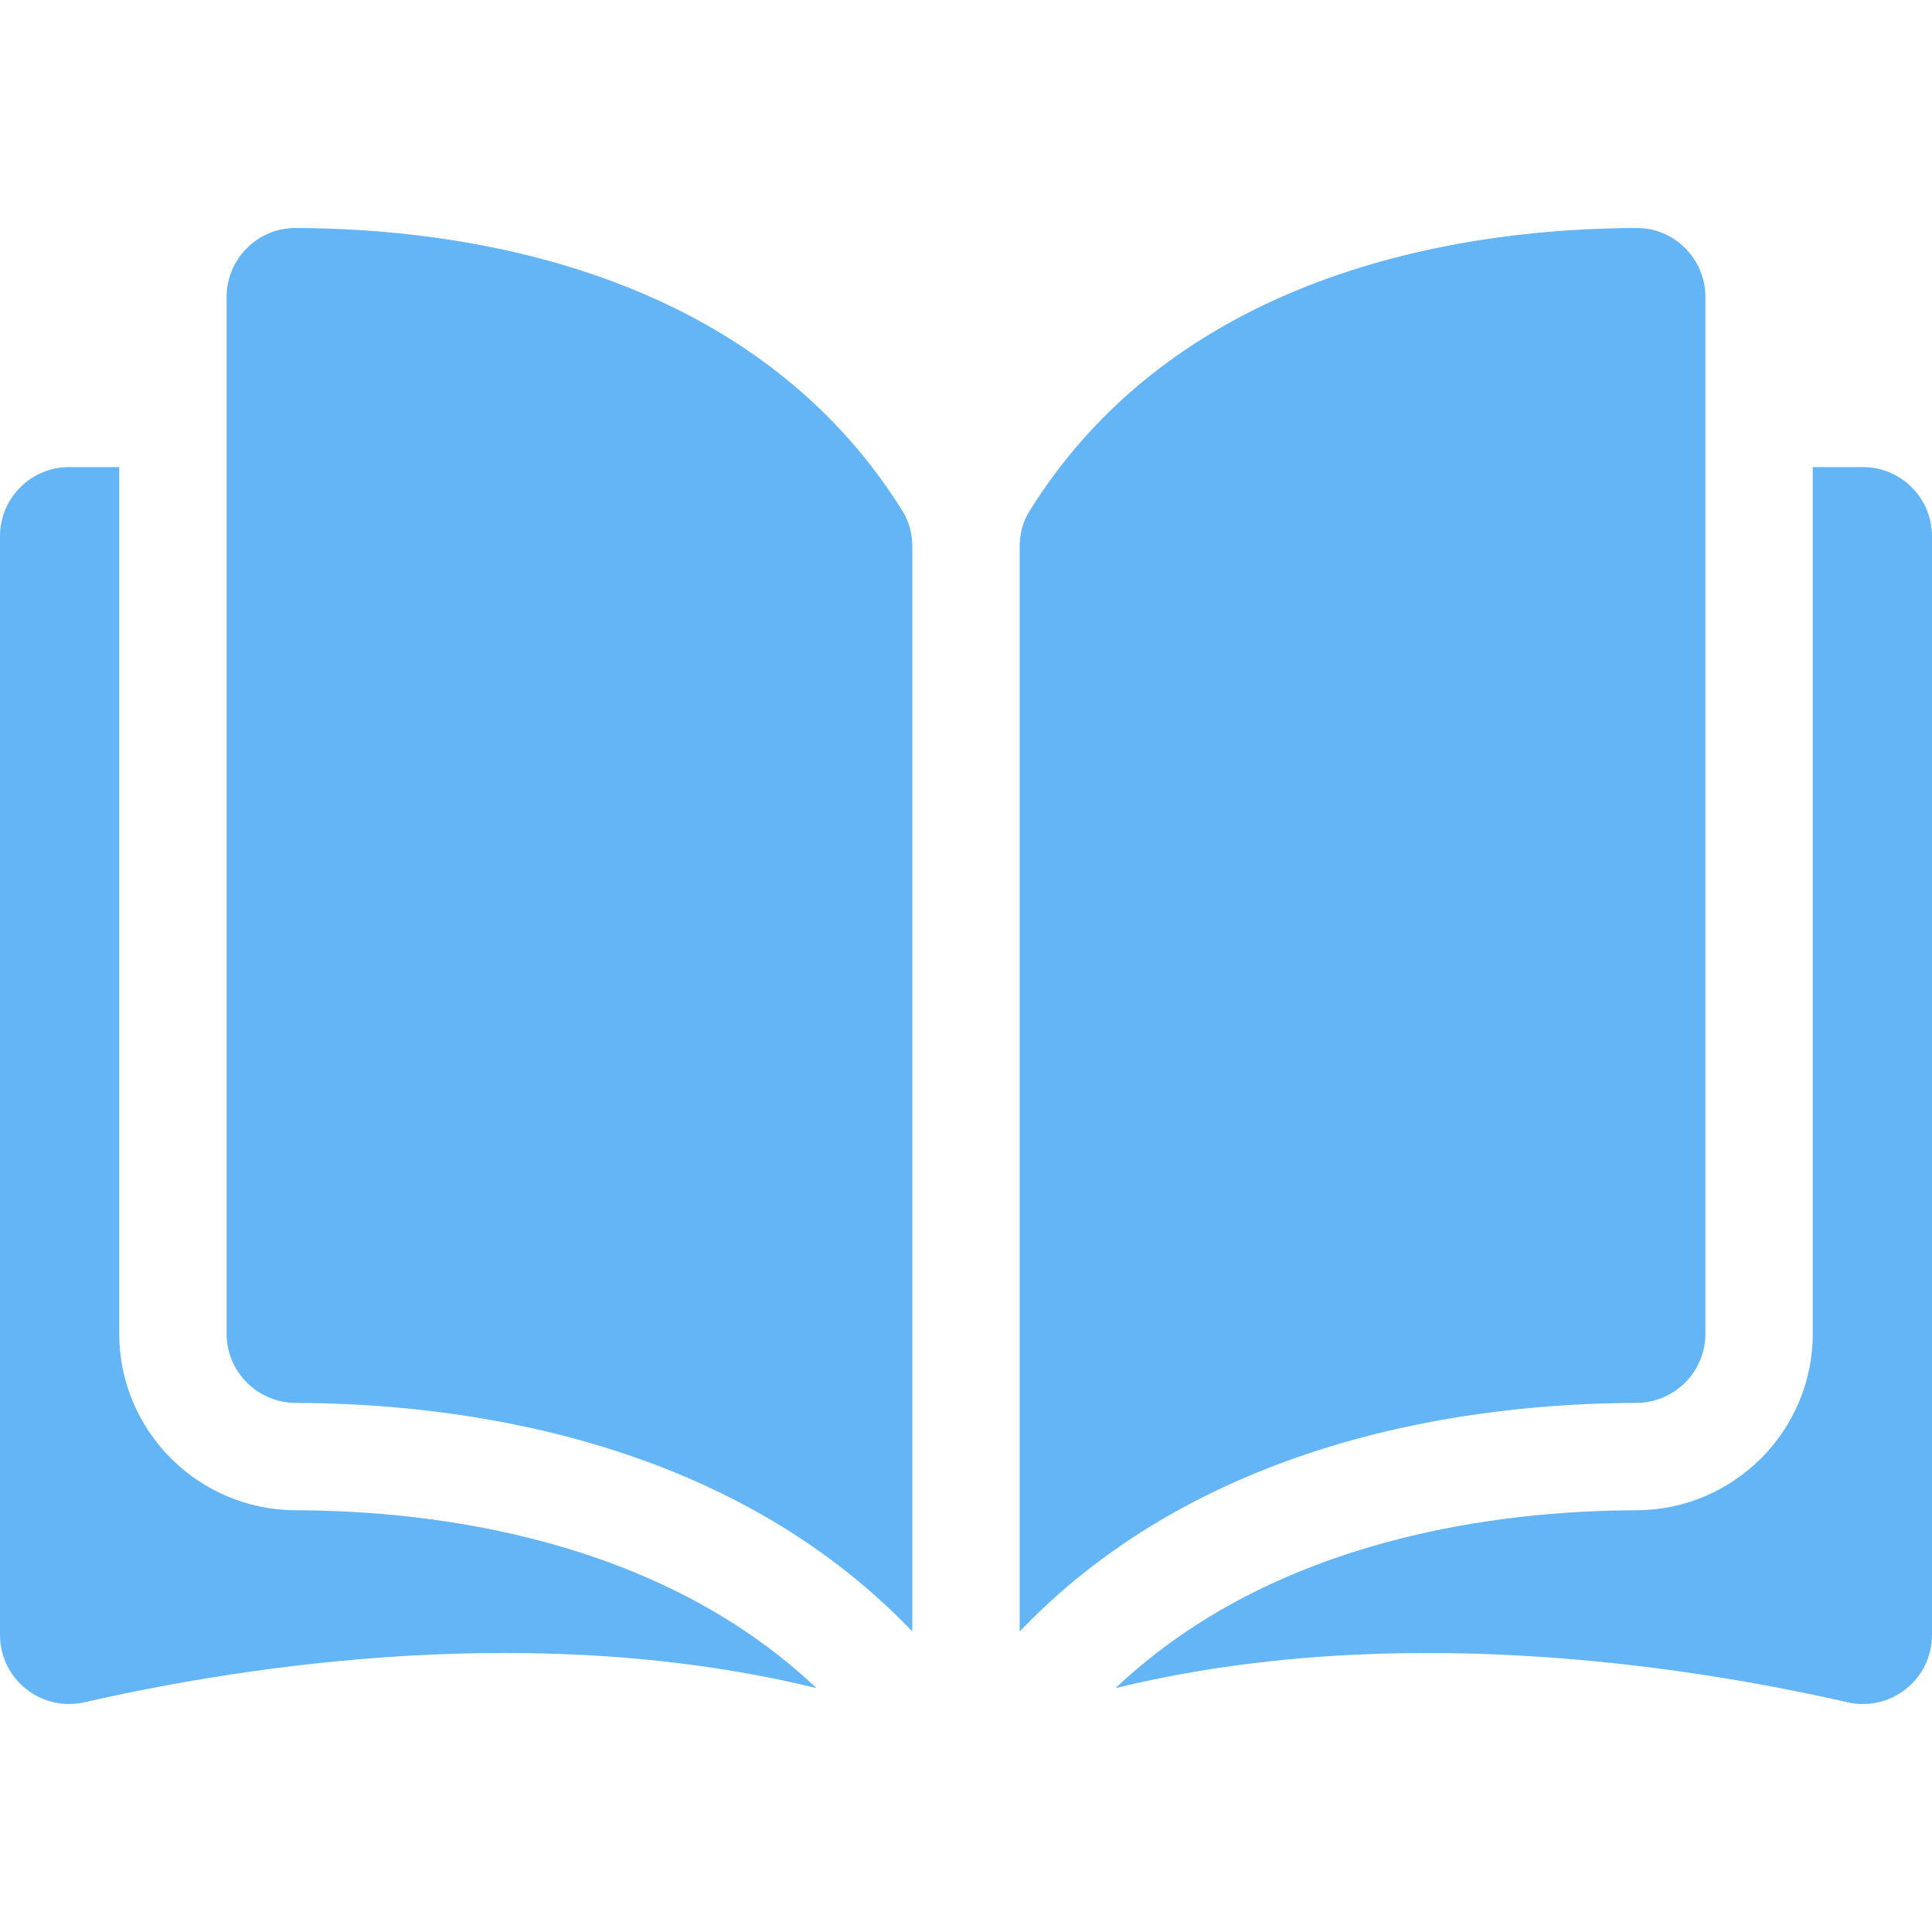
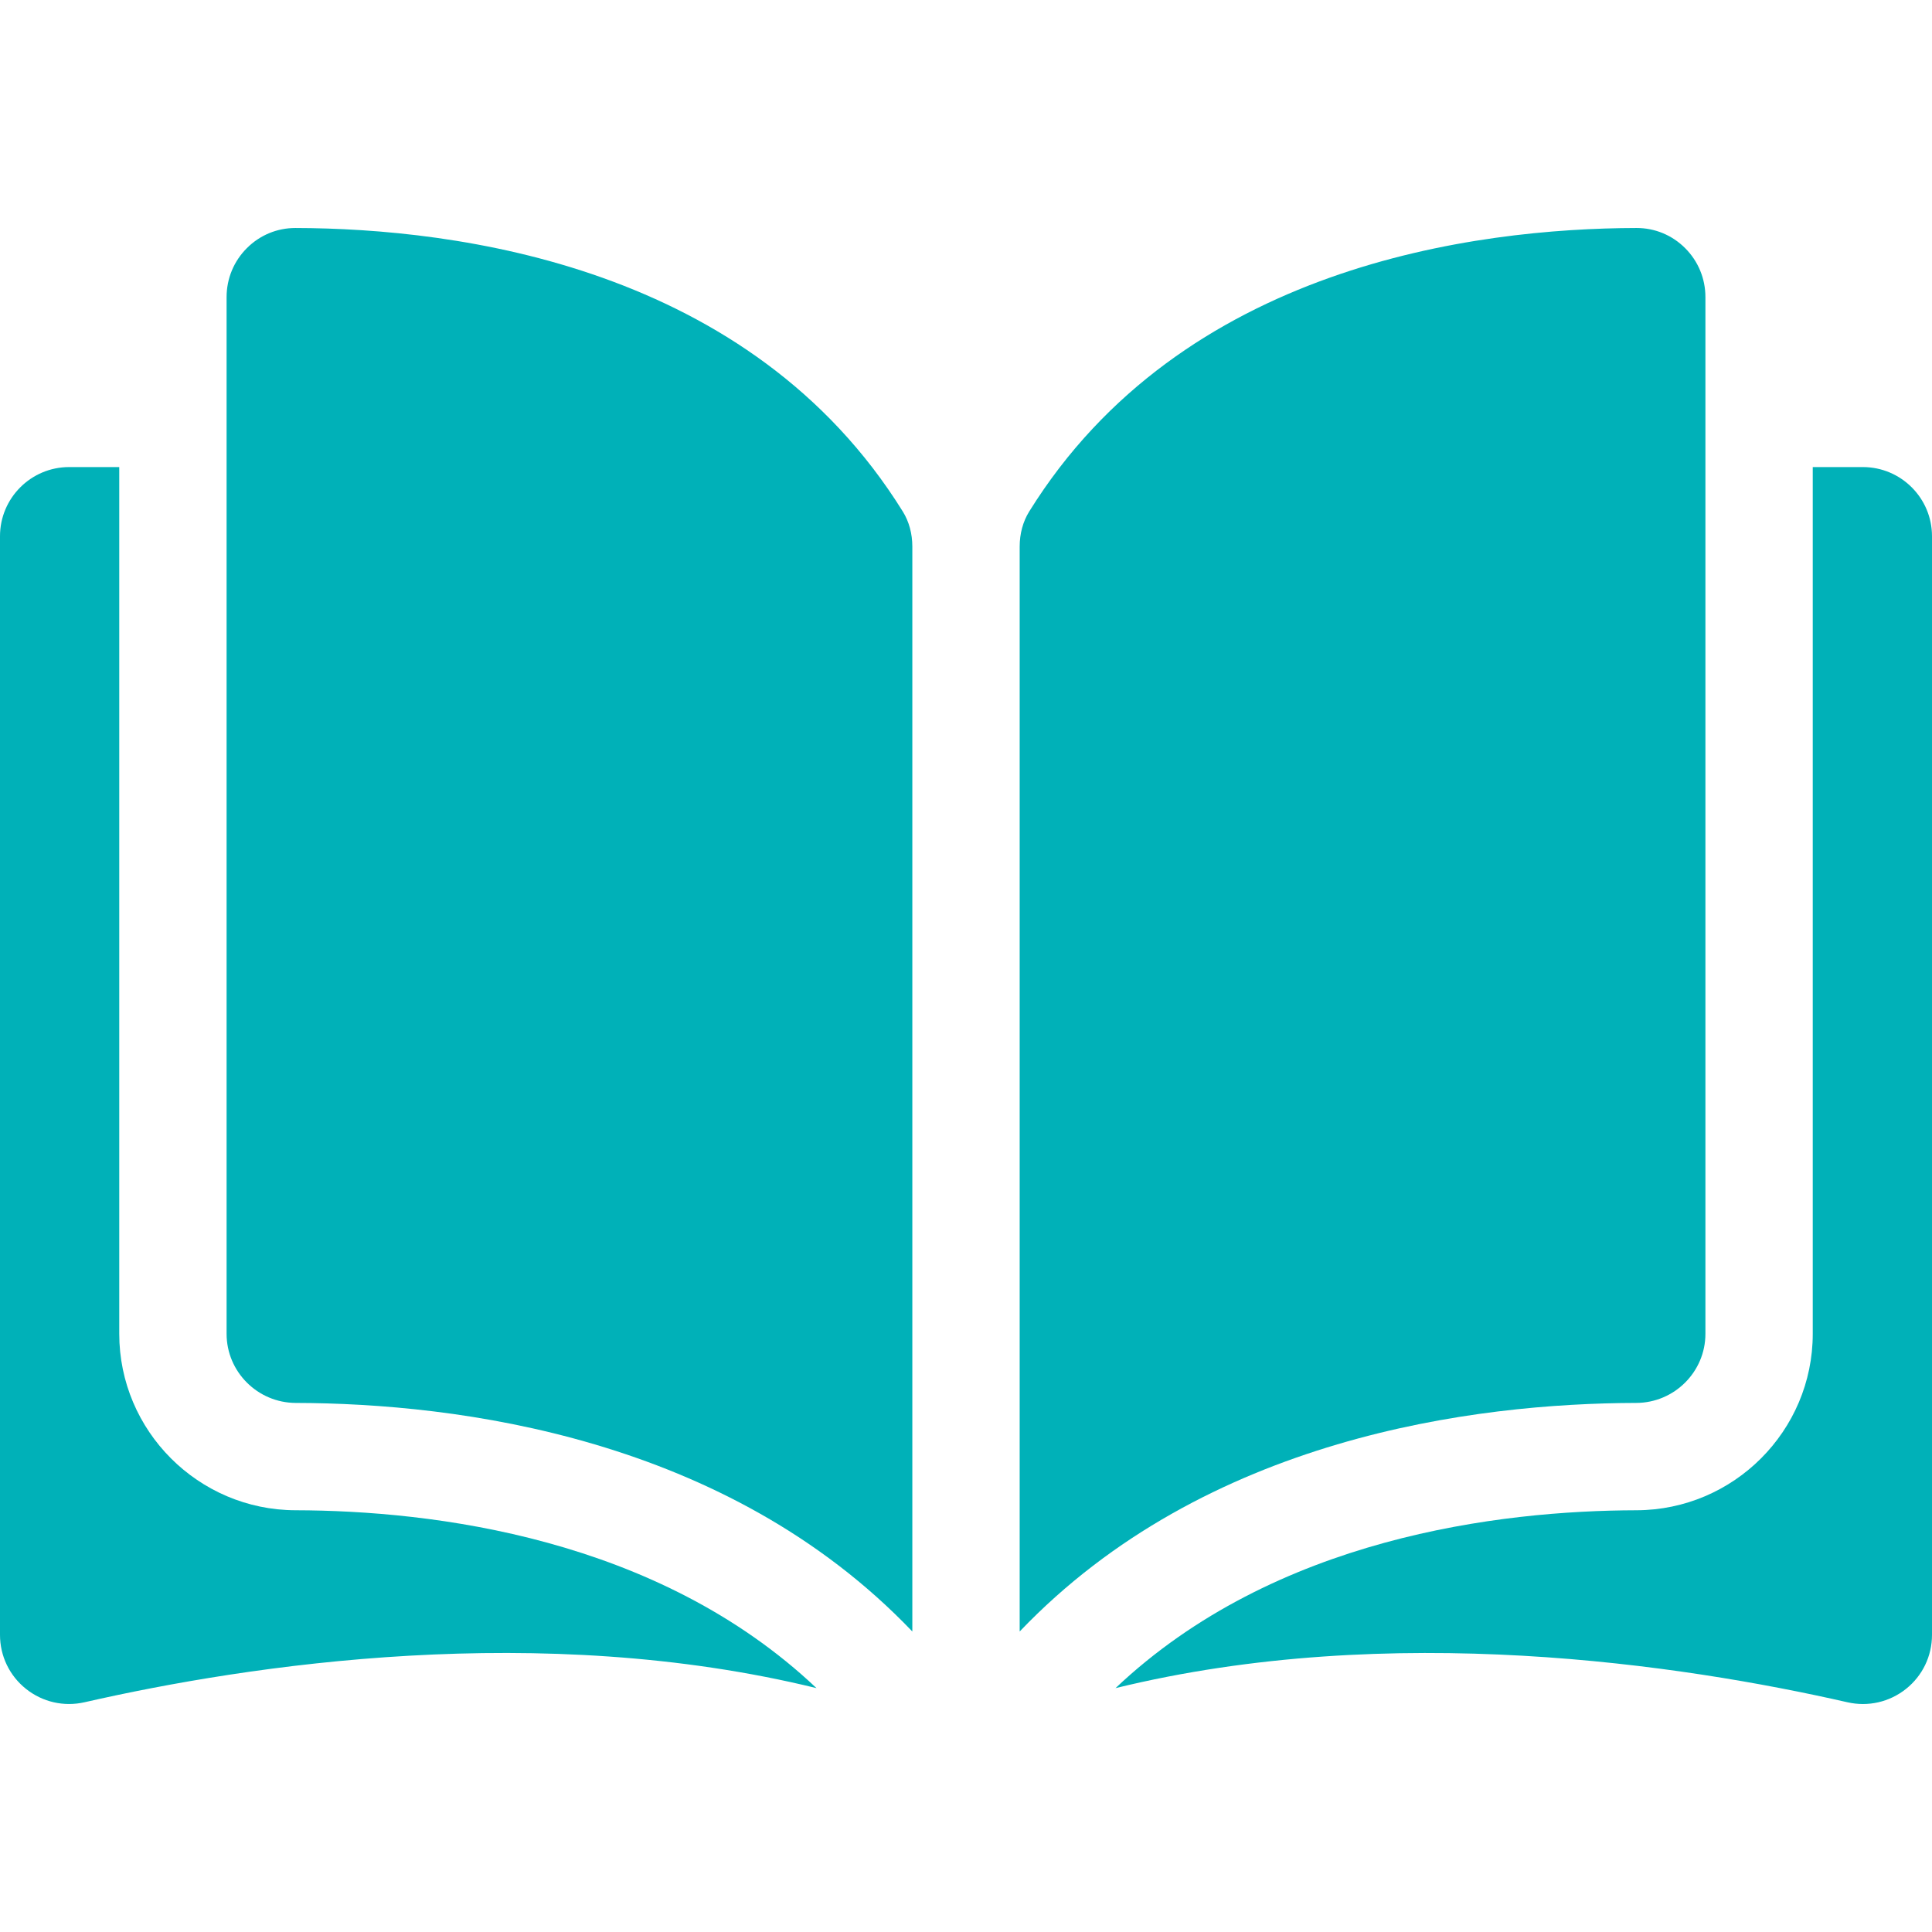
<svg xmlns="http://www.w3.org/2000/svg" version="1.1" id="Layer_1" x="0px" y="0px" viewBox="0 0 296.999 296.999" style="enable-background:new 0 0 296.999 296.999;" xml:space="preserve" width="512px" height="512px">
  <g>
    <g>
      <g>
-         <path d="M45.432,35.049c-0.008,0-0.017,0-0.025,0c-2.809,0-5.451,1.095-7.446,3.085c-2.017,2.012-3.128,4.691-3.128,7.543     v159.365c0,5.844,4.773,10.61,10.641,10.625c24.738,0.059,66.184,5.215,94.776,35.136V84.023c0-1.981-0.506-3.842-1.461-5.382     C115.322,40.849,70.226,35.107,45.432,35.049z" fill="#64b5f6" />
-         <path d="M262.167,205.042V45.676c0-2.852-1.111-5.531-3.128-7.543c-1.995-1.99-4.639-3.085-7.445-3.085c-0.009,0-0.018,0-0.026,0     c-24.793,0.059-69.889,5.801-93.357,43.593c-0.955,1.54-1.46,3.401-1.46,5.382v166.779     c28.592-29.921,70.038-35.077,94.776-35.136C257.394,215.651,262.167,210.885,262.167,205.042z" fill="#64b5f6" />
-         <path d="M286.373,71.801h-7.706v133.241c0,14.921-12.157,27.088-27.101,27.125c-20.983,0.05-55.581,4.153-80.084,27.344     c42.378-10.376,87.052-3.631,112.512,2.171c3.179,0.724,6.464-0.024,9.011-2.054c2.538-2.025,3.994-5.052,3.994-8.301V82.427     C297,76.568,292.232,71.801,286.373,71.801z" fill="#64b5f6" />
-         <path d="M18.332,205.042V71.801h-7.706C4.768,71.801,0,76.568,0,82.427v168.897c0,3.25,1.456,6.276,3.994,8.301     c2.545,2.029,5.827,2.78,9.011,2.054c25.46-5.803,70.135-12.547,112.511-2.171c-24.502-23.19-59.1-27.292-80.083-27.342     C30.49,232.13,18.332,219.963,18.332,205.042z" fill="#64b5f6" />
+         <path d="M45.432,35.049c-0.008,0-0.017,0-0.025,0c-2.809,0-5.451,1.095-7.446,3.085c-2.017,2.012-3.128,4.691-3.128,7.543     v159.365c0,5.844,4.773,10.61,10.641,10.625c24.738,0.059,66.184,5.215,94.776,35.136V84.023c0-1.981-0.506-3.842-1.461-5.382     C115.322,40.849,70.226,35.107,45.432,35.049z" fill="#00b1b8" />
+         <path d="M262.167,205.042V45.676c0-2.852-1.111-5.531-3.128-7.543c-1.995-1.99-4.639-3.085-7.445-3.085c-0.009,0-0.018,0-0.026,0     c-24.793,0.059-69.889,5.801-93.357,43.593c-0.955,1.54-1.46,3.401-1.46,5.382v166.779     c28.592-29.921,70.038-35.077,94.776-35.136C257.394,215.651,262.167,210.885,262.167,205.042z" fill="#00b1b8" />
+         <path d="M286.373,71.801h-7.706v133.241c0,14.921-12.157,27.088-27.101,27.125c-20.983,0.05-55.581,4.153-80.084,27.344     c42.378-10.376,87.052-3.631,112.512,2.171c3.179,0.724,6.464-0.024,9.011-2.054c2.538-2.025,3.994-5.052,3.994-8.301V82.427     C297,76.568,292.232,71.801,286.373,71.801z" fill="#00b1b8" />
+         <path d="M18.332,205.042V71.801h-7.706C4.768,71.801,0,76.568,0,82.427v168.897c0,3.25,1.456,6.276,3.994,8.301     c2.545,2.029,5.827,2.78,9.011,2.054c25.46-5.803,70.135-12.547,112.511-2.171c-24.502-23.19-59.1-27.292-80.083-27.342     C30.49,232.13,18.332,219.963,18.332,205.042z" fill="#00b1b8" />
      </g>
    </g>
  </g>
  <g>
</g>
  <g>
</g>
  <g>
</g>
  <g>
</g>
  <g>
</g>
  <g>
</g>
  <g>
</g>
  <g>
</g>
  <g>
</g>
  <g>
</g>
  <g>
</g>
  <g>
</g>
  <g>
</g>
  <g>
</g>
  <g>
</g>
</svg>
